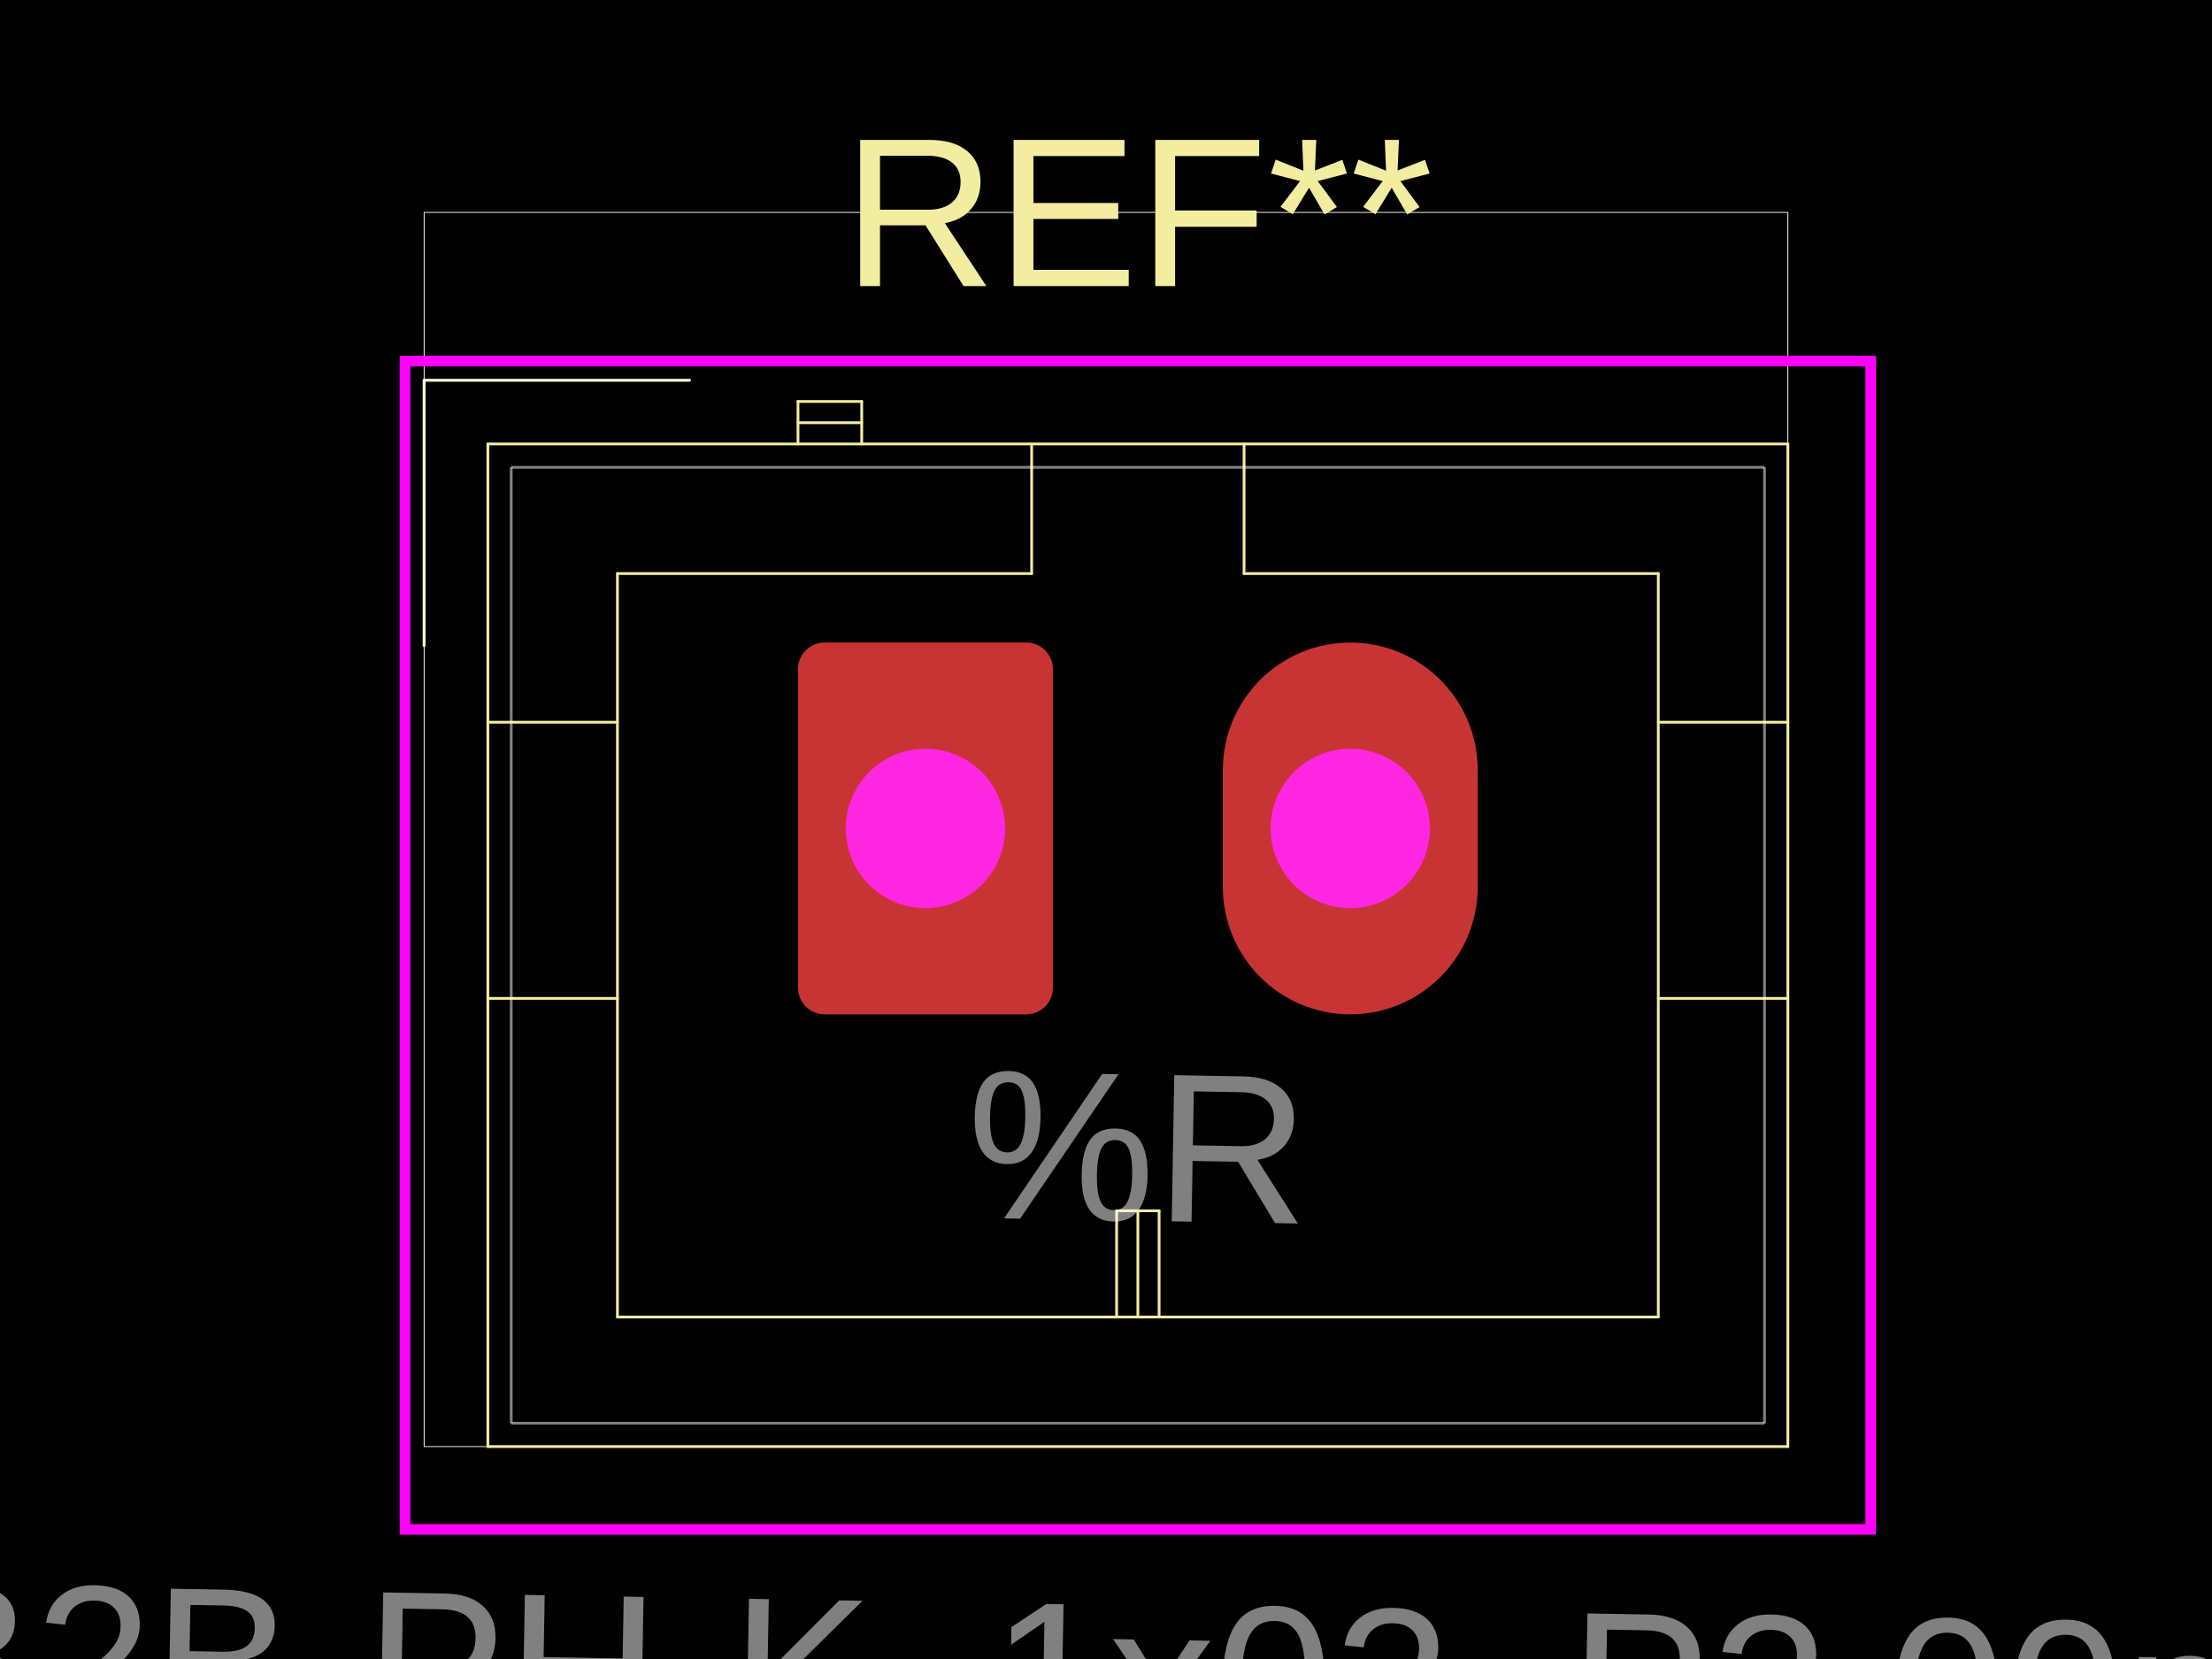
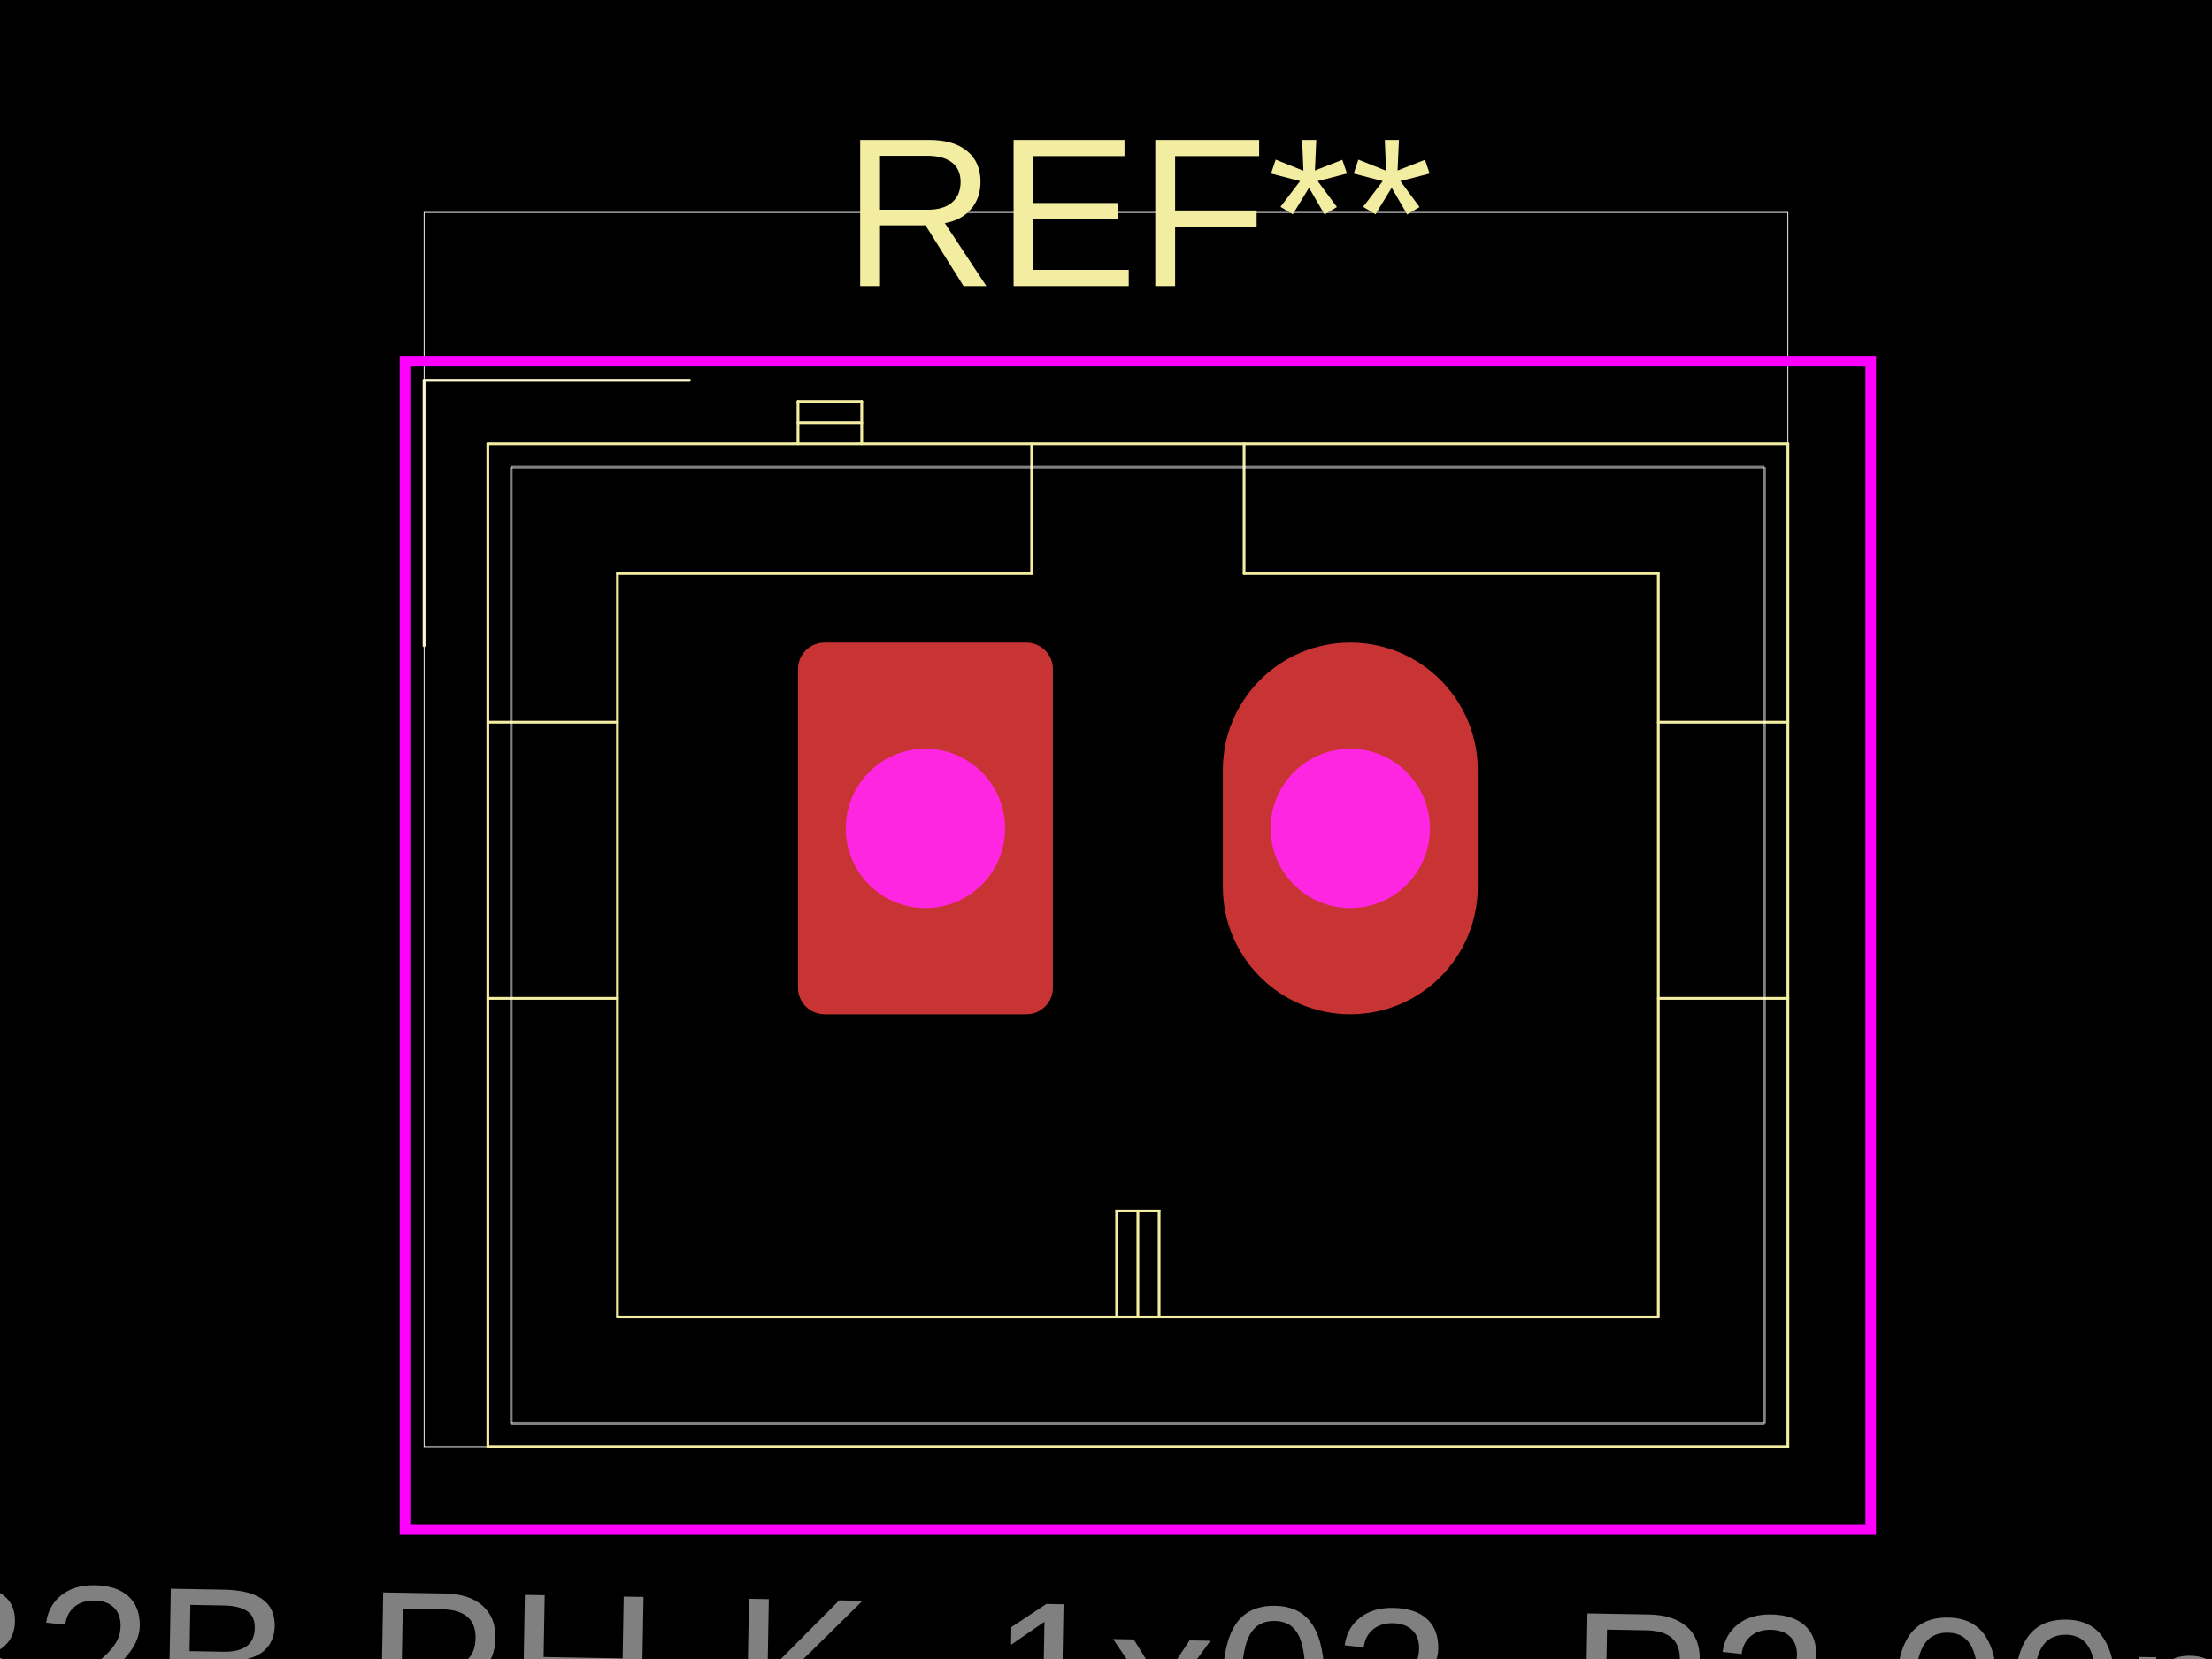
<svg xmlns="http://www.w3.org/2000/svg" width="800" height="600">
  <style />
  <rect class="boundary" x="0" y="0" fill="#000" width="800" height="600" data-type="pcb_background" data-pcb-layer="global" />
  <rect class="pcb-boundary" fill="none" stroke="#fff" stroke-width="0.3" x="153.393" y="76.825" width="493.214" height="446.351" data-type="pcb_boundary" data-pcb-layer="global" />
  <path class="pcb-silkscreen pcb-silkscreen-top" d="M 176.44 160.563 L 176.44 523.175" fill="none" stroke="#f2eda1" stroke-width="NaN" stroke-linecap="round" stroke-linejoin="round" data-pcb-component-id="pcb_component_0" data-pcb-silkscreen-path-id="pcb_silkscreen_path_0" data-type="pcb_silkscreen_path" data-pcb-layer="top" />
  <path class="pcb-silkscreen pcb-silkscreen-top" d="M 176.44 523.175 L 646.607 523.175" fill="none" stroke="#f2eda1" stroke-width="NaN" stroke-linecap="round" stroke-linejoin="round" data-pcb-component-id="pcb_component_0" data-pcb-silkscreen-path-id="pcb_silkscreen_path_1" data-type="pcb_silkscreen_path" data-pcb-layer="top" />
  <path class="pcb-silkscreen pcb-silkscreen-top" d="M 646.607 523.175 L 646.607 160.563" fill="none" stroke="#f2eda1" stroke-width="NaN" stroke-linecap="round" stroke-linejoin="round" data-pcb-component-id="pcb_component_0" data-pcb-silkscreen-path-id="pcb_silkscreen_path_2" data-type="pcb_silkscreen_path" data-pcb-layer="top" />
  <path class="pcb-silkscreen pcb-silkscreen-top" d="M 646.607 160.563 L 176.44 160.563" fill="none" stroke="#f2eda1" stroke-width="NaN" stroke-linecap="round" stroke-linejoin="round" data-pcb-component-id="pcb_component_0" data-pcb-silkscreen-path-id="pcb_silkscreen_path_3" data-type="pcb_silkscreen_path" data-pcb-layer="top" />
  <path class="pcb-silkscreen pcb-silkscreen-top" d="M 311.652 160.563 L 311.652 145.198" fill="none" stroke="#f2eda1" stroke-width="NaN" stroke-linecap="round" stroke-linejoin="round" data-pcb-component-id="pcb_component_0" data-pcb-silkscreen-path-id="pcb_silkscreen_path_4" data-type="pcb_silkscreen_path" data-pcb-layer="top" />
  <path class="pcb-silkscreen pcb-silkscreen-top" d="M 311.652 145.198 L 288.604 145.198" fill="none" stroke="#f2eda1" stroke-width="NaN" stroke-linecap="round" stroke-linejoin="round" data-pcb-component-id="pcb_component_0" data-pcb-silkscreen-path-id="pcb_silkscreen_path_5" data-type="pcb_silkscreen_path" data-pcb-layer="top" />
  <path class="pcb-silkscreen pcb-silkscreen-top" d="M 288.604 145.198 L 288.604 160.563" fill="none" stroke="#f2eda1" stroke-width="NaN" stroke-linecap="round" stroke-linejoin="round" data-pcb-component-id="pcb_component_0" data-pcb-silkscreen-path-id="pcb_silkscreen_path_6" data-type="pcb_silkscreen_path" data-pcb-layer="top" />
  <path class="pcb-silkscreen pcb-silkscreen-top" d="M 311.652 152.881 L 288.604 152.881" fill="none" stroke="#f2eda1" stroke-width="NaN" stroke-linecap="round" stroke-linejoin="round" data-pcb-component-id="pcb_component_0" data-pcb-silkscreen-path-id="pcb_silkscreen_path_7" data-type="pcb_silkscreen_path" data-pcb-layer="top" />
  <path class="pcb-silkscreen pcb-silkscreen-top" d="M 373.111 160.563 L 373.111 207.426" fill="none" stroke="#f2eda1" stroke-width="NaN" stroke-linecap="round" stroke-linejoin="round" data-pcb-component-id="pcb_component_0" data-pcb-silkscreen-path-id="pcb_silkscreen_path_8" data-type="pcb_silkscreen_path" data-pcb-layer="top" />
  <path class="pcb-silkscreen pcb-silkscreen-top" d="M 373.111 207.426 L 223.303 207.426" fill="none" stroke="#f2eda1" stroke-width="NaN" stroke-linecap="round" stroke-linejoin="round" data-pcb-component-id="pcb_component_0" data-pcb-silkscreen-path-id="pcb_silkscreen_path_9" data-type="pcb_silkscreen_path" data-pcb-layer="top" />
  <path class="pcb-silkscreen pcb-silkscreen-top" d="M 223.303 207.426 L 223.303 476.312" fill="none" stroke="#f2eda1" stroke-width="NaN" stroke-linecap="round" stroke-linejoin="round" data-pcb-component-id="pcb_component_0" data-pcb-silkscreen-path-id="pcb_silkscreen_path_10" data-type="pcb_silkscreen_path" data-pcb-layer="top" />
  <path class="pcb-silkscreen pcb-silkscreen-top" d="M 223.303 476.312 L 599.744 476.312" fill="none" stroke="#f2eda1" stroke-width="NaN" stroke-linecap="round" stroke-linejoin="round" data-pcb-component-id="pcb_component_0" data-pcb-silkscreen-path-id="pcb_silkscreen_path_11" data-type="pcb_silkscreen_path" data-pcb-layer="top" />
  <path class="pcb-silkscreen pcb-silkscreen-top" d="M 599.744 476.312 L 599.744 207.426" fill="none" stroke="#f2eda1" stroke-width="NaN" stroke-linecap="round" stroke-linejoin="round" data-pcb-component-id="pcb_component_0" data-pcb-silkscreen-path-id="pcb_silkscreen_path_12" data-type="pcb_silkscreen_path" data-pcb-layer="top" />
  <path class="pcb-silkscreen pcb-silkscreen-top" d="M 599.744 207.426 L 449.936 207.426" fill="none" stroke="#f2eda1" stroke-width="NaN" stroke-linecap="round" stroke-linejoin="round" data-pcb-component-id="pcb_component_0" data-pcb-silkscreen-path-id="pcb_silkscreen_path_13" data-type="pcb_silkscreen_path" data-pcb-layer="top" />
  <path class="pcb-silkscreen pcb-silkscreen-top" d="M 449.936 207.426 L 449.936 160.563" fill="none" stroke="#f2eda1" stroke-width="NaN" stroke-linecap="round" stroke-linejoin="round" data-pcb-component-id="pcb_component_0" data-pcb-silkscreen-path-id="pcb_silkscreen_path_14" data-type="pcb_silkscreen_path" data-pcb-layer="top" />
  <path class="pcb-silkscreen pcb-silkscreen-top" d="M 176.44 261.204 L 223.303 261.204" fill="none" stroke="#f2eda1" stroke-width="NaN" stroke-linecap="round" stroke-linejoin="round" data-pcb-component-id="pcb_component_0" data-pcb-silkscreen-path-id="pcb_silkscreen_path_15" data-type="pcb_silkscreen_path" data-pcb-layer="top" />
  <path class="pcb-silkscreen pcb-silkscreen-top" d="M 176.44 361.076 L 223.303 361.076" fill="none" stroke="#f2eda1" stroke-width="NaN" stroke-linecap="round" stroke-linejoin="round" data-pcb-component-id="pcb_component_0" data-pcb-silkscreen-path-id="pcb_silkscreen_path_16" data-type="pcb_silkscreen_path" data-pcb-layer="top" />
  <path class="pcb-silkscreen pcb-silkscreen-top" d="M 646.607 261.204 L 599.744 261.204" fill="none" stroke="#f2eda1" stroke-width="NaN" stroke-linecap="round" stroke-linejoin="round" data-pcb-component-id="pcb_component_0" data-pcb-silkscreen-path-id="pcb_silkscreen_path_17" data-type="pcb_silkscreen_path" data-pcb-layer="top" />
  <path class="pcb-silkscreen pcb-silkscreen-top" d="M 646.607 361.076 L 599.744 361.076" fill="none" stroke="#f2eda1" stroke-width="NaN" stroke-linecap="round" stroke-linejoin="round" data-pcb-component-id="pcb_component_0" data-pcb-silkscreen-path-id="pcb_silkscreen_path_18" data-type="pcb_silkscreen_path" data-pcb-layer="top" />
  <path class="pcb-silkscreen pcb-silkscreen-top" d="M 403.841 476.312 L 403.841 437.9" fill="none" stroke="#f2eda1" stroke-width="NaN" stroke-linecap="round" stroke-linejoin="round" data-pcb-component-id="pcb_component_0" data-pcb-silkscreen-path-id="pcb_silkscreen_path_19" data-type="pcb_silkscreen_path" data-pcb-layer="top" />
  <path class="pcb-silkscreen pcb-silkscreen-top" d="M 403.841 437.9 L 419.206 437.9" fill="none" stroke="#f2eda1" stroke-width="NaN" stroke-linecap="round" stroke-linejoin="round" data-pcb-component-id="pcb_component_0" data-pcb-silkscreen-path-id="pcb_silkscreen_path_20" data-type="pcb_silkscreen_path" data-pcb-layer="top" />
  <path class="pcb-silkscreen pcb-silkscreen-top" d="M 419.206 437.9 L 419.206 476.312" fill="none" stroke="#f2eda1" stroke-width="NaN" stroke-linecap="round" stroke-linejoin="round" data-pcb-component-id="pcb_component_0" data-pcb-silkscreen-path-id="pcb_silkscreen_path_21" data-type="pcb_silkscreen_path" data-pcb-layer="top" />
  <path class="pcb-silkscreen pcb-silkscreen-top" d="M 411.524 476.312 L 411.524 437.9" fill="none" stroke="#f2eda1" stroke-width="NaN" stroke-linecap="round" stroke-linejoin="round" data-pcb-component-id="pcb_component_0" data-pcb-silkscreen-path-id="pcb_silkscreen_path_22" data-type="pcb_silkscreen_path" data-pcb-layer="top" />
  <path class="pcb-silkscreen pcb-silkscreen-top" d="M 249.424 137.516 L 153.393 137.516" fill="none" stroke="#f2eda1" stroke-width="NaN" stroke-linecap="round" stroke-linejoin="round" data-pcb-component-id="pcb_component_0" data-pcb-silkscreen-path-id="pcb_silkscreen_path_23" data-type="pcb_silkscreen_path" data-pcb-layer="top" />
  <path class="pcb-silkscreen pcb-silkscreen-top" d="M 153.393 137.516 L 153.393 233.547" fill="none" stroke="#f2eda1" stroke-width="NaN" stroke-linecap="round" stroke-linejoin="round" data-pcb-component-id="pcb_component_0" data-pcb-silkscreen-path-id="pcb_silkscreen_path_24" data-type="pcb_silkscreen_path" data-pcb-layer="top" />
  <text x="0" y="0" dx="0" dy="0" fill="#f2eda1" font-family="Arial, sans-serif" font-size="76.825" text-anchor="middle" dominant-baseline="central" transform="matrix(1,0,0,1,411.5237,76.82458)" class="pcb-silkscreen-text pcb-silkscreen-top" data-pcb-silkscreen-text-id="pcb_component_0" stroke="none" data-type="pcb_silkscreen_text" data-pcb-layer="top">REF**</text>
  <polygon points="146.479,130.602 146.479,553.137 676.569,553.137 676.569,130.602" class="pcb-courtyard-outline pcb-courtyard-top" data-pcb-courtyard-outline-id="pcb_courtyard_outline_0" data-type="pcb_courtyard_outline" data-pcb-layer="top" fill="none" stroke="#FF00FF" stroke-width="3.841" />
  <g data-type="pcb_plated_hole" data-pcb-layer="through">
    <rect class="pcb-hole-outer-pad" fill="rgb(200, 52, 52)" x="288.604" y="232.394" width="92.19" height="134.443" rx="9.603" ry="9.603" data-type="pcb_plated_hole" data-pcb-layer="top" />
    <circle class="pcb-hole-inner" fill="#FF26E2" cx="334.699" cy="299.616" r="28.809" data-type="pcb_plated_hole_drill" data-pcb-layer="drill" />
  </g>
  <g data-type="pcb_plated_hole" data-pcb-layer="through">
    <path class="pcb-hole-outer" fill="rgb(200, 52, 52)" d="M46.095,-21.127 v42.254 a46.095,46.095 0 0 1 -92.19,0 v-42.254 a46.095,46.095 0 0 1 92.19,0 z" transform="translate(488.3483 299.6159)" data-type="pcb_plated_hole" data-pcb-layer="top" />
    <path class="pcb-hole-inner" fill="#FF26E2" d="M-28.809,0 a28.809,28.809 0 0 1 57.618,0 a28.809,28.809 0 0 1 -57.618,0 z" transform="translate(488.3483 299.6159)" data-type="pcb_plated_hole_drill" data-pcb-layer="drill" />
  </g>
  <path class="pcb-fabrication-note-path" stroke="rgba(255,255,255,0.5)" fill="none" d="M 249.424 137.516 L 153.393 137.516" stroke-width="NaN" data-pcb-component-id="pcb_component_0" data-pcb-fabrication-note-path-id="undefined" data-type="pcb_fabrication_note_path" data-pcb-layer="overlay" />
  <path class="pcb-fabrication-note-path" stroke="rgba(255,255,255,0.5)" fill="none" d="M 153.393 137.516 L 153.393 233.547" stroke-width="NaN" data-pcb-component-id="pcb_component_0" data-pcb-fabrication-note-path-id="undefined" data-type="pcb_fabrication_note_path" data-pcb-layer="overlay" />
  <path class="pcb-fabrication-note-path" stroke="rgba(255,255,255,0.5)" fill="none" d="M 184.891 169.014 L 184.891 514.725" stroke-width="NaN" data-pcb-component-id="pcb_component_0" data-pcb-fabrication-note-path-id="undefined" data-type="pcb_fabrication_note_path" data-pcb-layer="overlay" />
  <path class="pcb-fabrication-note-path" stroke="rgba(255,255,255,0.5)" fill="none" d="M 184.891 514.725 L 638.156 514.725" stroke-width="NaN" data-pcb-component-id="pcb_component_0" data-pcb-fabrication-note-path-id="undefined" data-type="pcb_fabrication_note_path" data-pcb-layer="overlay" />
  <path class="pcb-fabrication-note-path" stroke="rgba(255,255,255,0.5)" fill="none" d="M 638.156 514.725 L 638.156 169.014" stroke-width="NaN" data-pcb-component-id="pcb_component_0" data-pcb-fabrication-note-path-id="undefined" data-type="pcb_fabrication_note_path" data-pcb-layer="overlay" />
  <path class="pcb-fabrication-note-path" stroke="rgba(255,255,255,0.5)" fill="none" d="M 638.156 169.014 L 184.891 169.014" stroke-width="NaN" data-pcb-component-id="pcb_component_0" data-pcb-fabrication-note-path-id="undefined" data-type="pcb_fabrication_note_path" data-pcb-layer="overlay" />
  <text x="0" y="0" font-family="Arial, sans-serif" font-size="76.825" text-anchor="middle" dominant-baseline="central" transform="matrix(0.9998477,0.01745241,-0.01745241,0.9998477,411.5237,606.9142)" class="pcb-fabrication-note-text" fill="rgba(255,255,255,0.5)" data-type="pcb_fabrication_note_text" data-pcb-layer="overlay">JST_PH_B2B-PH-K_1x02_P2.00mm_Vertical</text>
-   <text x="0" y="0" font-family="Arial, sans-serif" font-size="76.825" text-anchor="middle" dominant-baseline="central" transform="matrix(0.9998477,0.01745241,-0.01745241,0.9998477,411.5237,414.8528)" class="pcb-fabrication-note-text" fill="rgba(255,255,255,0.5)" data-type="pcb_fabrication_note_text" data-pcb-layer="overlay">%R</text>
</svg>
